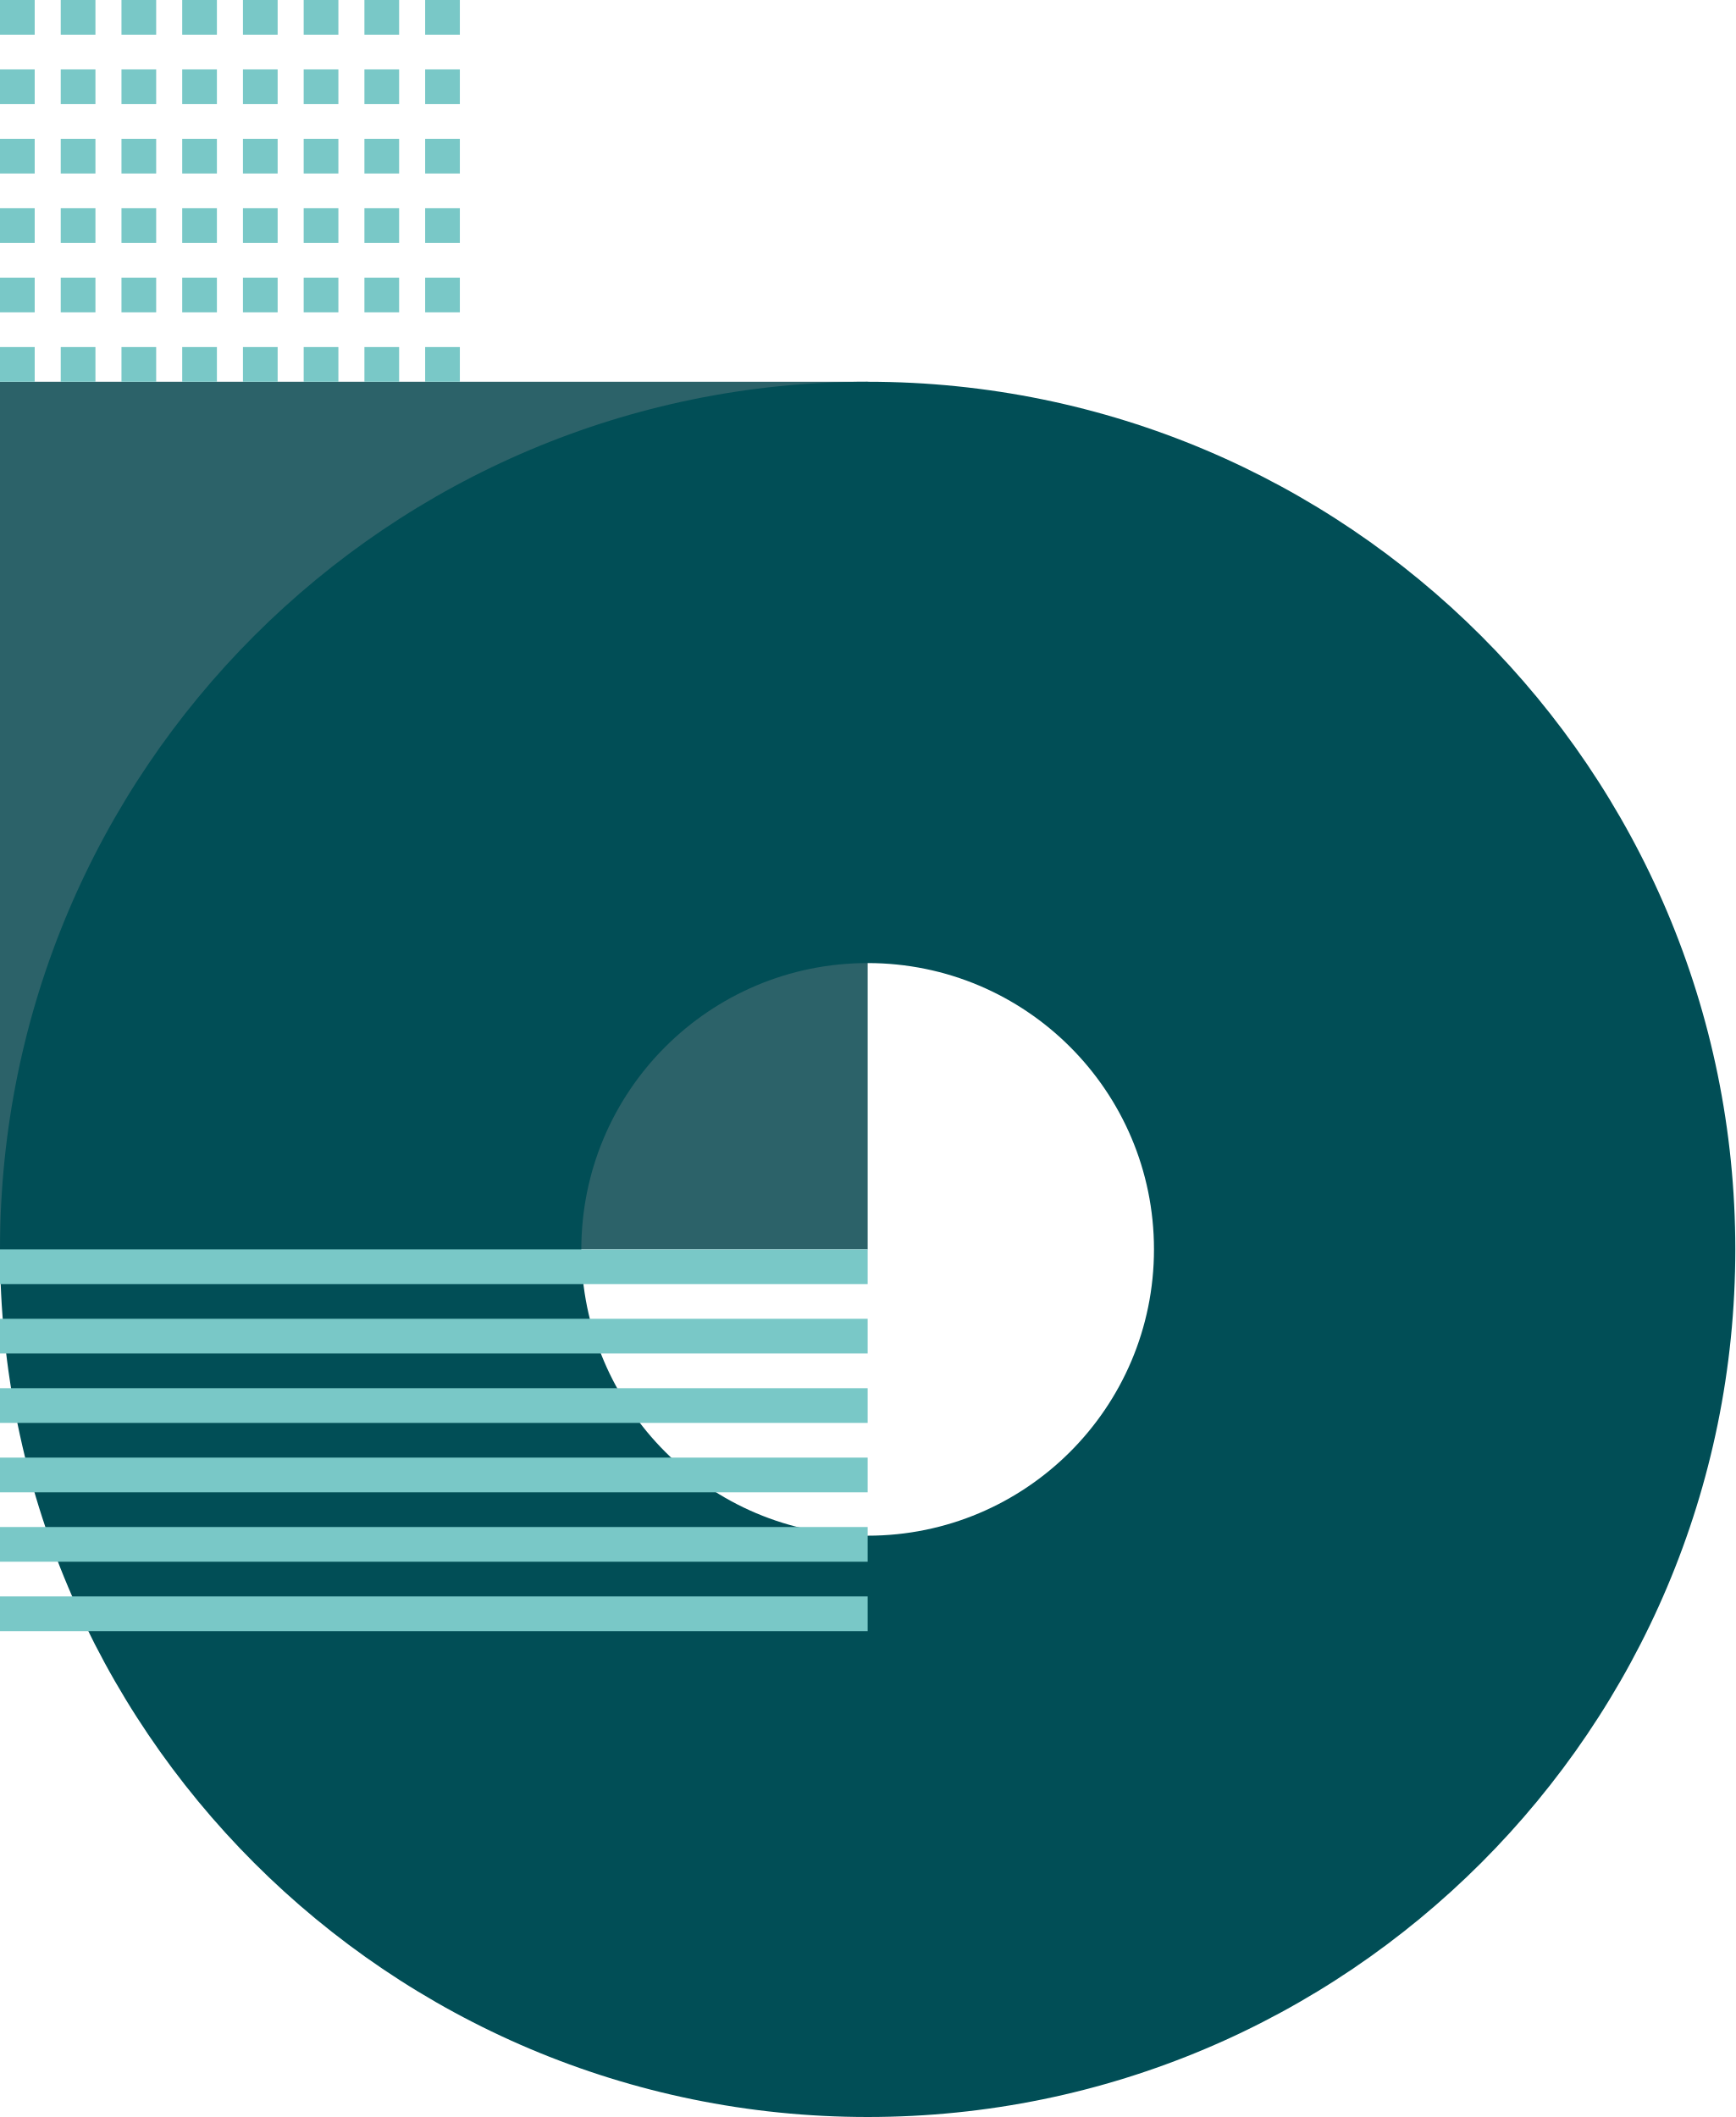
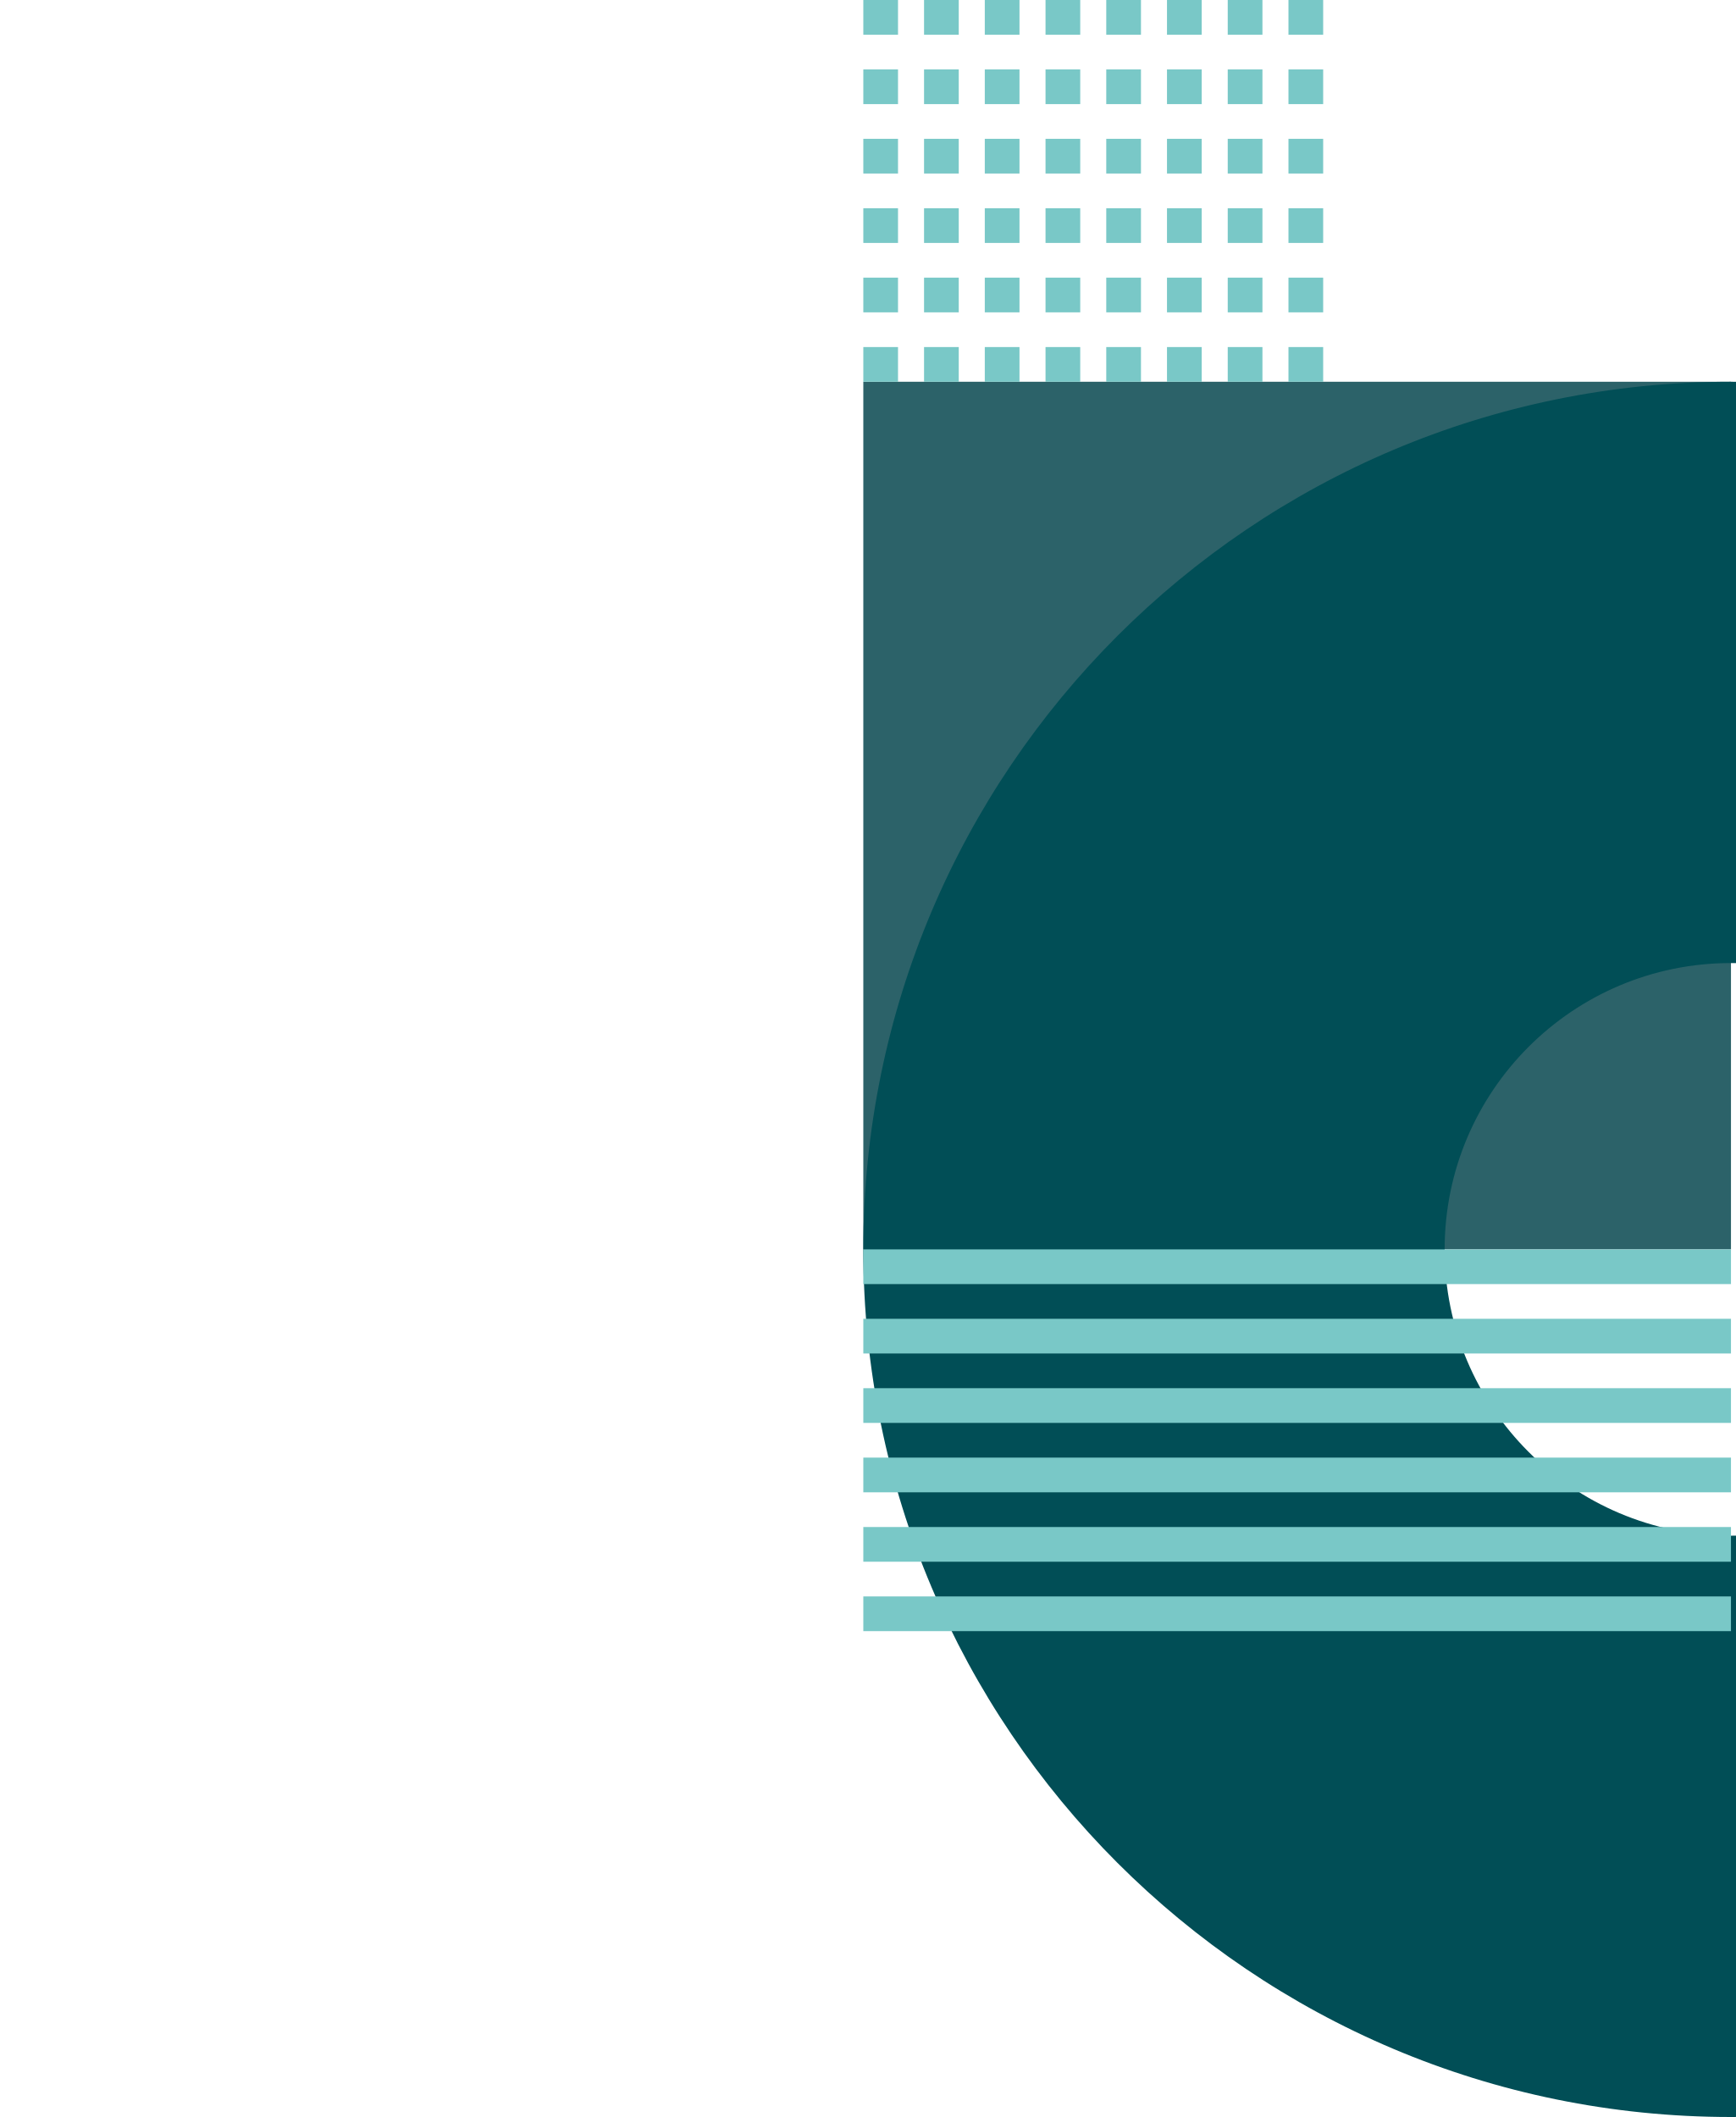
- <svg xmlns="http://www.w3.org/2000/svg" width="200" height="244">
+ <svg xmlns="http://www.w3.org/2000/svg" width="200" height="244" viewBox="0 0 1 244">
  <g fill="none" fill-rule="evenodd">
    <path fill="#2C6269" d="M100 144H0V44h100z" />
    <path fill="#014E56" d="M100 44c55.228 0 100 44.772 100 100s-44.772 100-100 100S0 199.228 0 144 44.772 44 100 44zm0 67c-18.225 0-33 14.775-33 33s14.775 33 33 33 33-14.775 33-33-14.775-33-33-33z" />
    <path fill="#79C8C7" d="M100 184v4H0v-4h100zm0-8v4H0v-4h100zm0-8v4H0v-4h100zm0-8v4H0v-4h100zm0-8v4H0v-4h100zm0-8v4H0v-4h100zM4 40v4H0v-4h4zm7 0v4H7v-4h4zm7 0v4h-4v-4h4zm7 0v4h-4v-4h4zm7 0v4h-4v-4h4zm7 0v4h-4v-4h4zm7 0v4h-4v-4h4zm7 0v4h-4v-4h4zM4 32v4H0v-4h4zm7 0v4H7v-4h4zm7 0v4h-4v-4h4zm7 0v4h-4v-4h4zm7 0v4h-4v-4h4zm7 0v4h-4v-4h4zm7 0v4h-4v-4h4zm7 0v4h-4v-4h4zM4 24v4H0v-4h4zm7 0v4H7v-4h4zm7 0v4h-4v-4h4zm7 0v4h-4v-4h4zm7 0v4h-4v-4h4zm7 0v4h-4v-4h4zm7 0v4h-4v-4h4zm7 0v4h-4v-4h4zm-35-8v4h-4v-4h4zm14 0v4h-4v-4h4zm-7 0v4h-4v-4h4zm21 0v4h-4v-4h4zm-7 0v4h-4v-4h4zM4 16v4H0v-4h4zm7 0v4H7v-4h4zm42 0v4h-4v-4h4zM4 8v4H0V8h4zm7 0v4H7V8h4zm7 0v4h-4V8h4zm7 0v4h-4V8h4zm7 0v4h-4V8h4zm7 0v4h-4V8h4zm7 0v4h-4V8h4zm7 0v4h-4V8h4zM4 0v4H0V0h4zm7 0v4H7V0h4zm7 0v4h-4V0h4zm7 0v4h-4V0h4zm7 0v4h-4V0h4zm7 0v4h-4V0h4zm7 0v4h-4V0h4zm7 0v4h-4V0h4z" />
  </g>
</svg>
